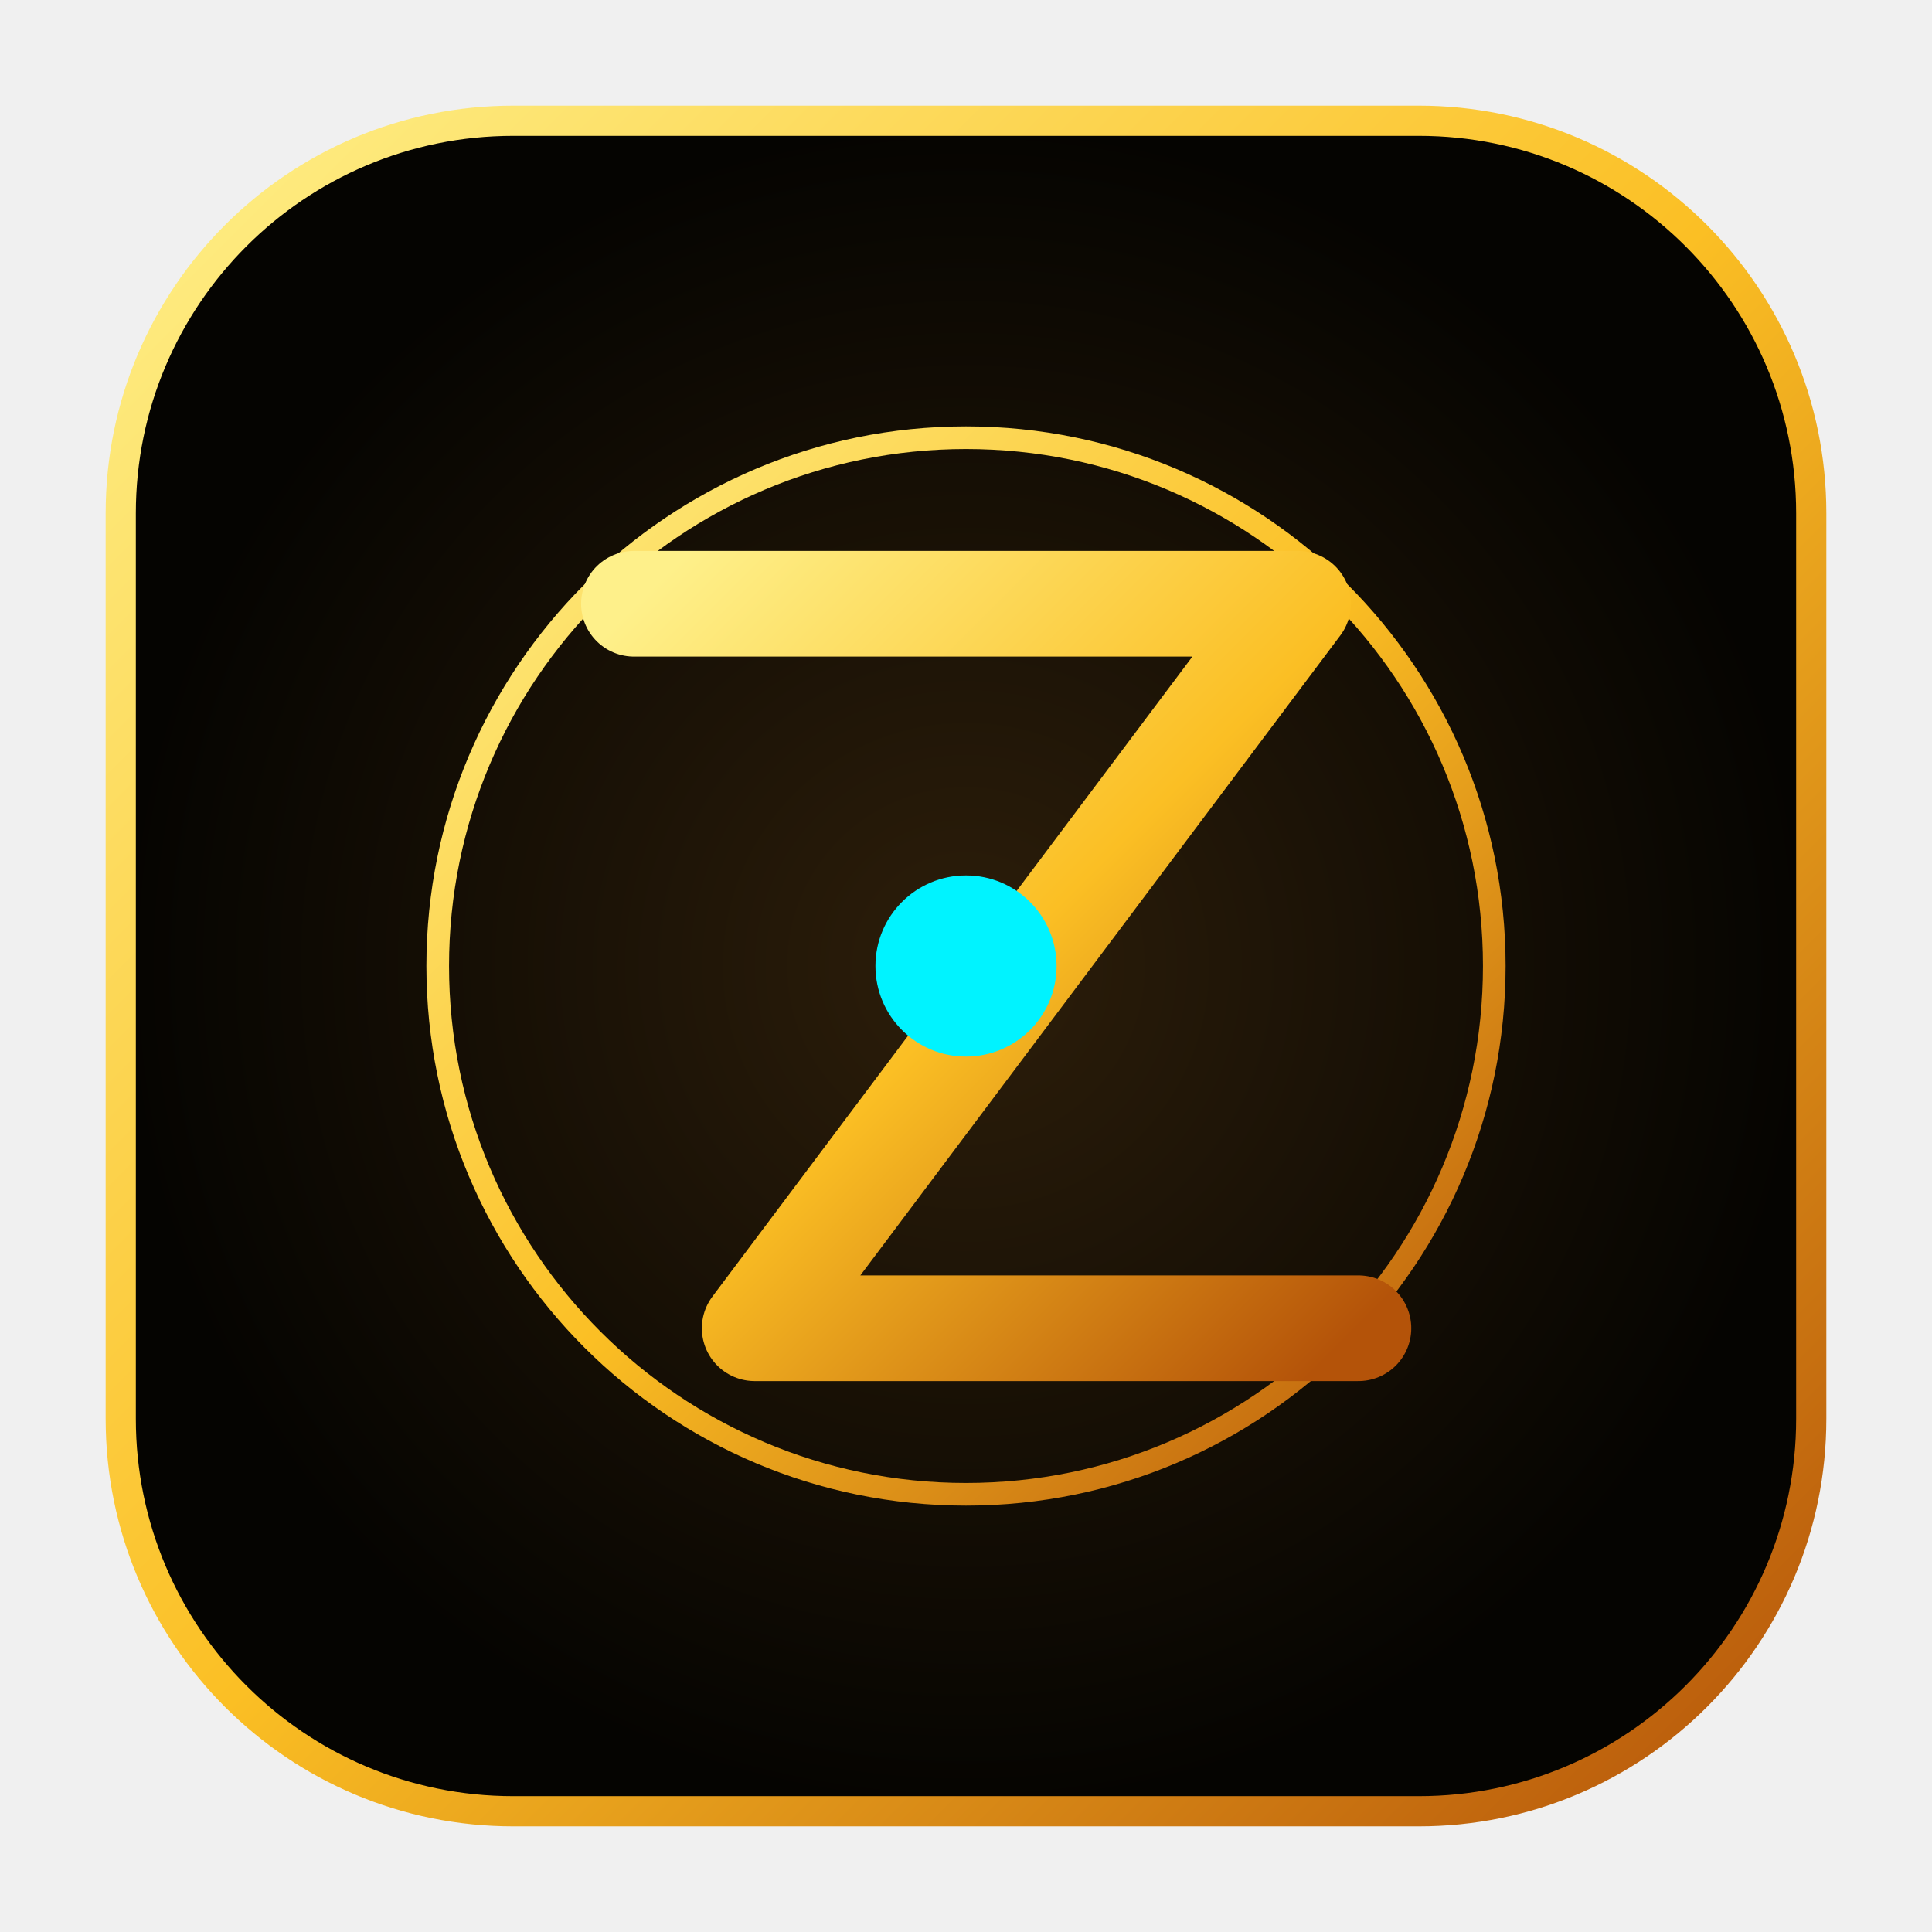
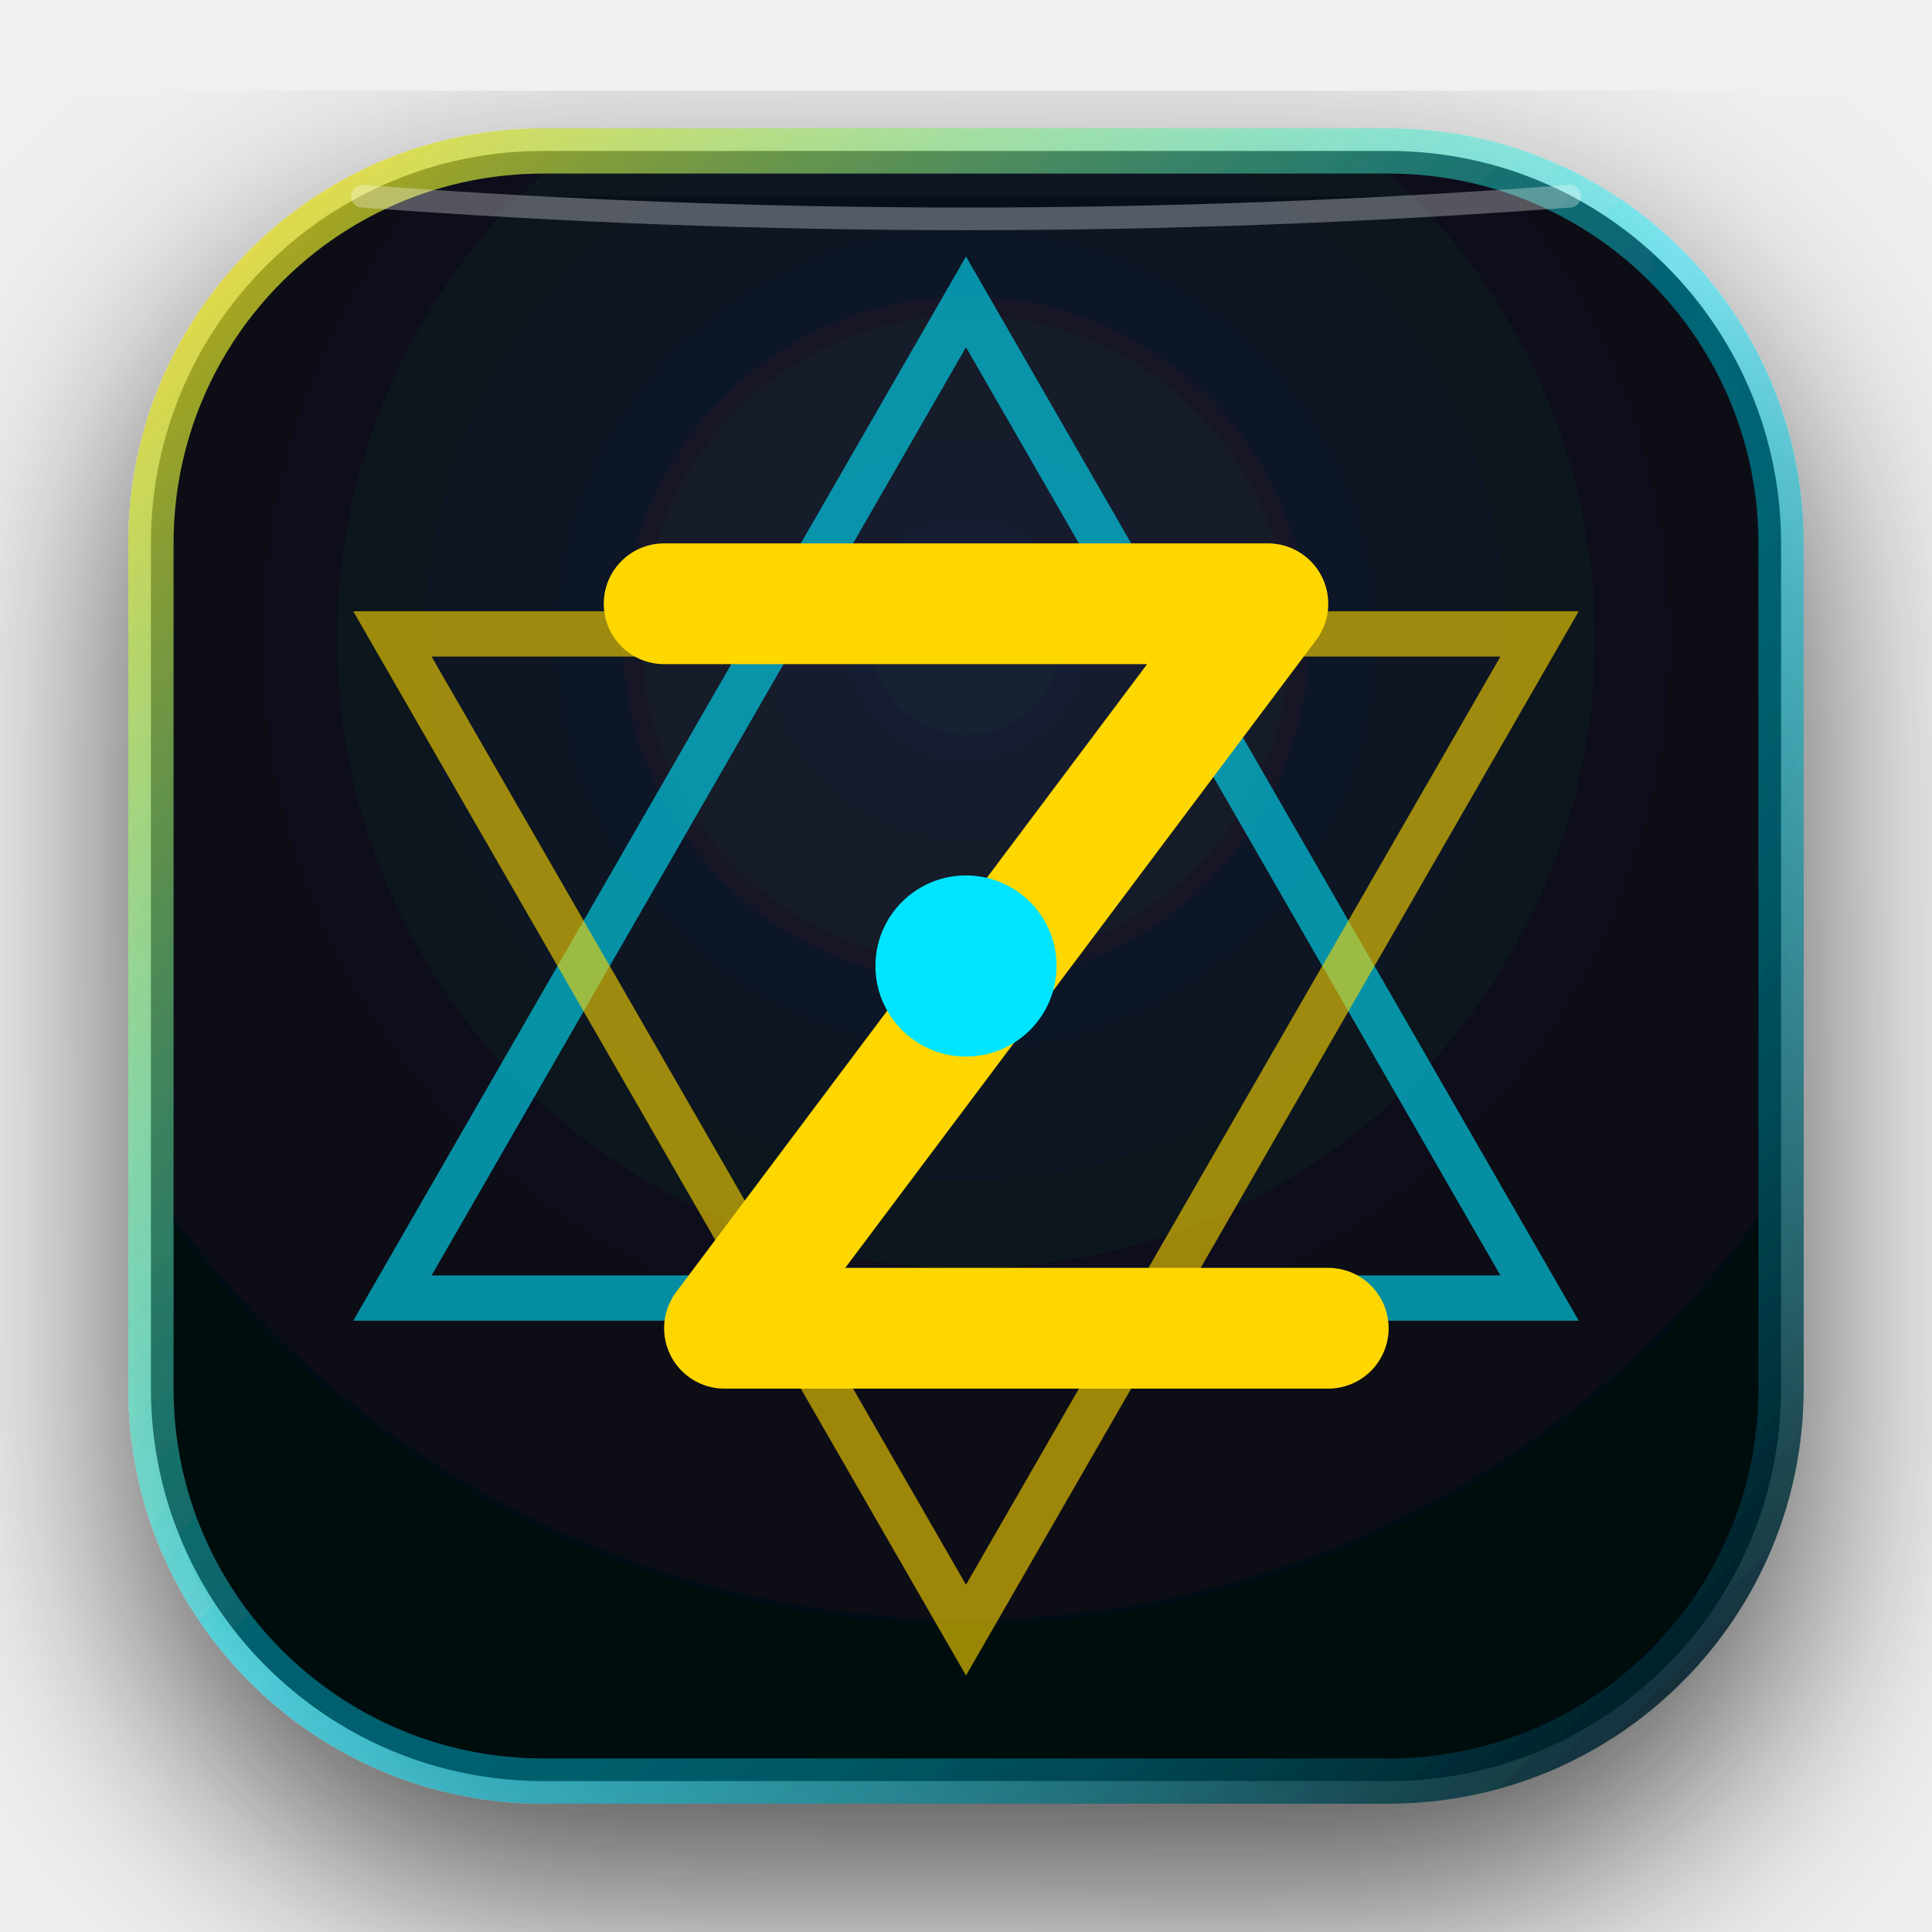
- <svg xmlns="http://www.w3.org/2000/svg" viewBox="0 0 512 512">
+ <svg xmlns="http://www.w3.org/2000/svg" viewBox="0 0 128 128">
  <defs>
-     <radialGradient id="bg" cx="50%" cy="50%" r="50%">
-       <stop offset="0%" stop-color="#2d1e0a" />
-       <stop offset="100%" stop-color="#050401" />
+     <radialGradient id="bgGrad" cx="50%" cy="30%" r="70%">
+       <stop offset="0%" stop-color="#182234" />
+       <stop offset="60%" stop-color="#0b101a" />
+       <stop offset="100%" stop-color="#04070d" />
    </radialGradient>
-     <linearGradient id="gold" x1="0%" y1="0%" x2="100%" y2="100%">
-       <stop offset="0%" stop-color="#fef08a" />
-       <stop offset="50%" stop-color="#fbbf24" />
-       <stop offset="100%" stop-color="#b45309" />
+     <linearGradient id="rimGrad" x1="0%" y1="0%" x2="100%" y2="100%">
+       <stop offset="0%" stop-color="#ffd700" stop-opacity="0.8" />
+       <stop offset="50%" stop-color="#00e5ff" stop-opacity="0.4" />
+       <stop offset="100%" stop-color="#04070d" stop-opacity="0.9" />
    </linearGradient>
+     <linearGradient id="goldGrad" x1="0%" y1="0%" x2="100%" y2="100%">
+       <stop offset="0%" stop-color="#ffd700" />
+       <stop offset="100%" stop-color="#ea580c" />
+     </linearGradient>
+     <filter id="shadow" x="-20%" y="-20%" width="140%" height="140%">
+       <feDropShadow dx="0" dy="6" stdDeviation="8" flood-color="#000000" flood-opacity="0.7" />
+     </filter>
  </defs>
-   <rect x="32" y="32" width="448" height="448" rx="104" fill="url(#bg)" stroke="url(#gold)" stroke-width="8" />
-   <circle cx="256" cy="256" r="140" fill="none" stroke="url(#gold)" stroke-width="6" />
-   <path d="M168,160 L344,160 L200,352 L360,352" fill="none" stroke="url(#gold)" stroke-width="28" stroke-linecap="round" stroke-linejoin="round" />
-   <circle cx="256" cy="256" r="24" fill="#00f3ff" />
+   <rect x="10" y="10" width="108" height="108" rx="26" fill="url(#bgGrad)" stroke="url(#rimGrad)" stroke-width="3" filter="url(#shadow)" />
+   <path d="M 24 13 Q 64 16 104 13" stroke="#ffffff" stroke-width="1.5" stroke-linecap="round" opacity="0.3" />
+   <polygon points="64,20 102,86 26,86" fill="none" stroke="#00e5ff" stroke-width="3" opacity="0.6" />
+   <polygon points="64,108 102,42 26,42" fill="none" stroke="#ffd700" stroke-width="3" opacity="0.6" />
+   <path d="M44,40 L84,40 L48,88 L88,88" fill="none" stroke="#ffd700" stroke-width="8" stroke-linecap="round" stroke-linejoin="round" />
+   <circle cx="64" cy="64" r="6" fill="#00e5ff" />
</svg>
